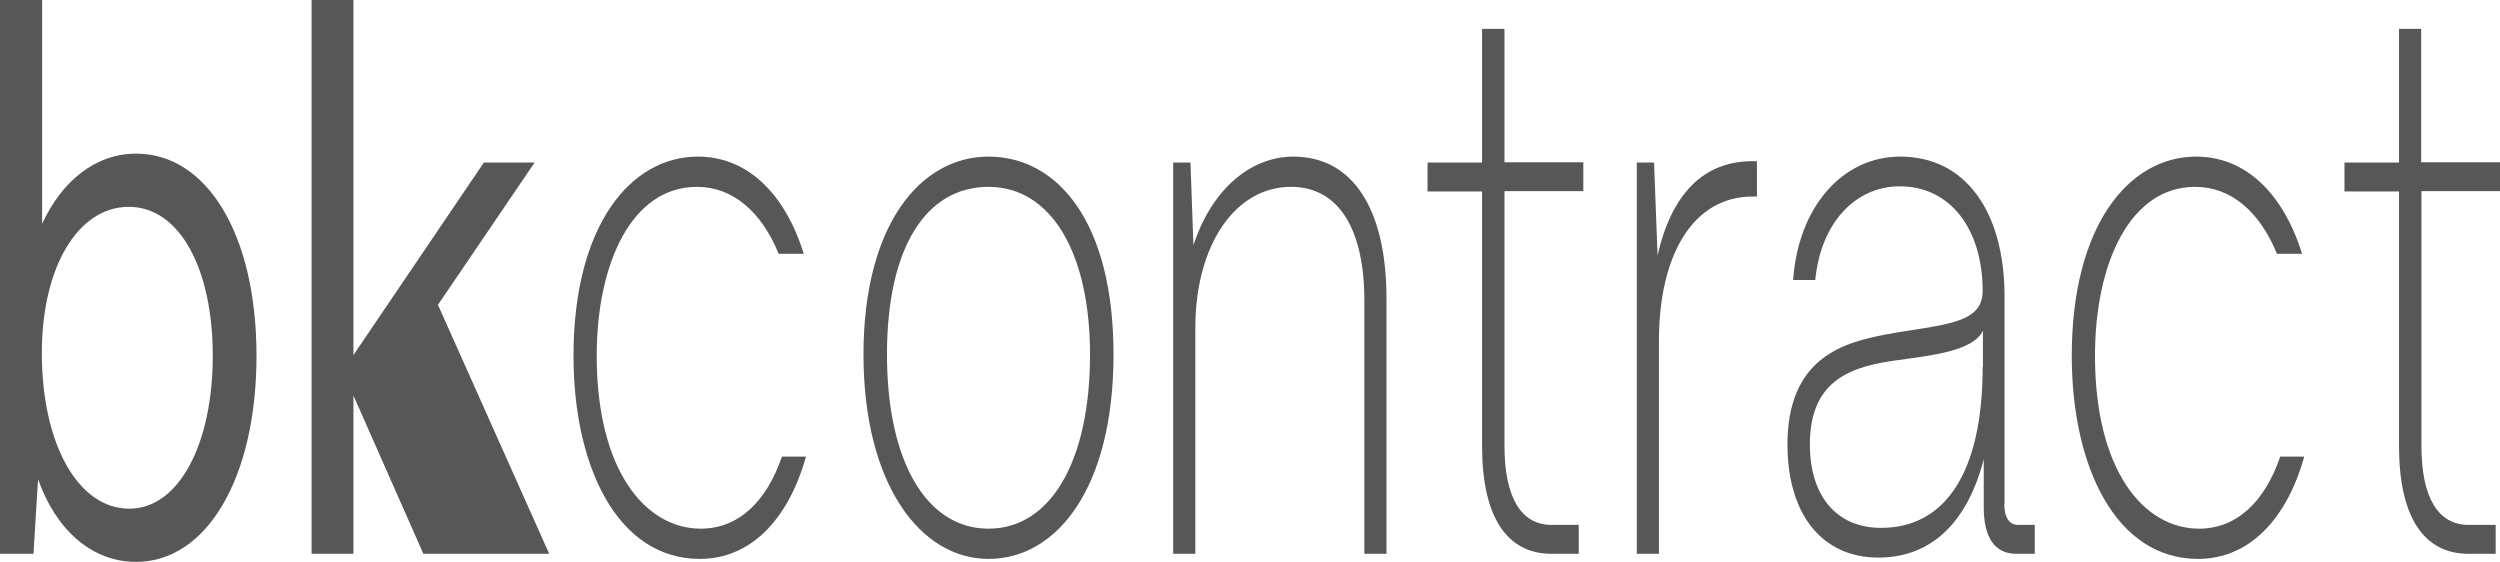
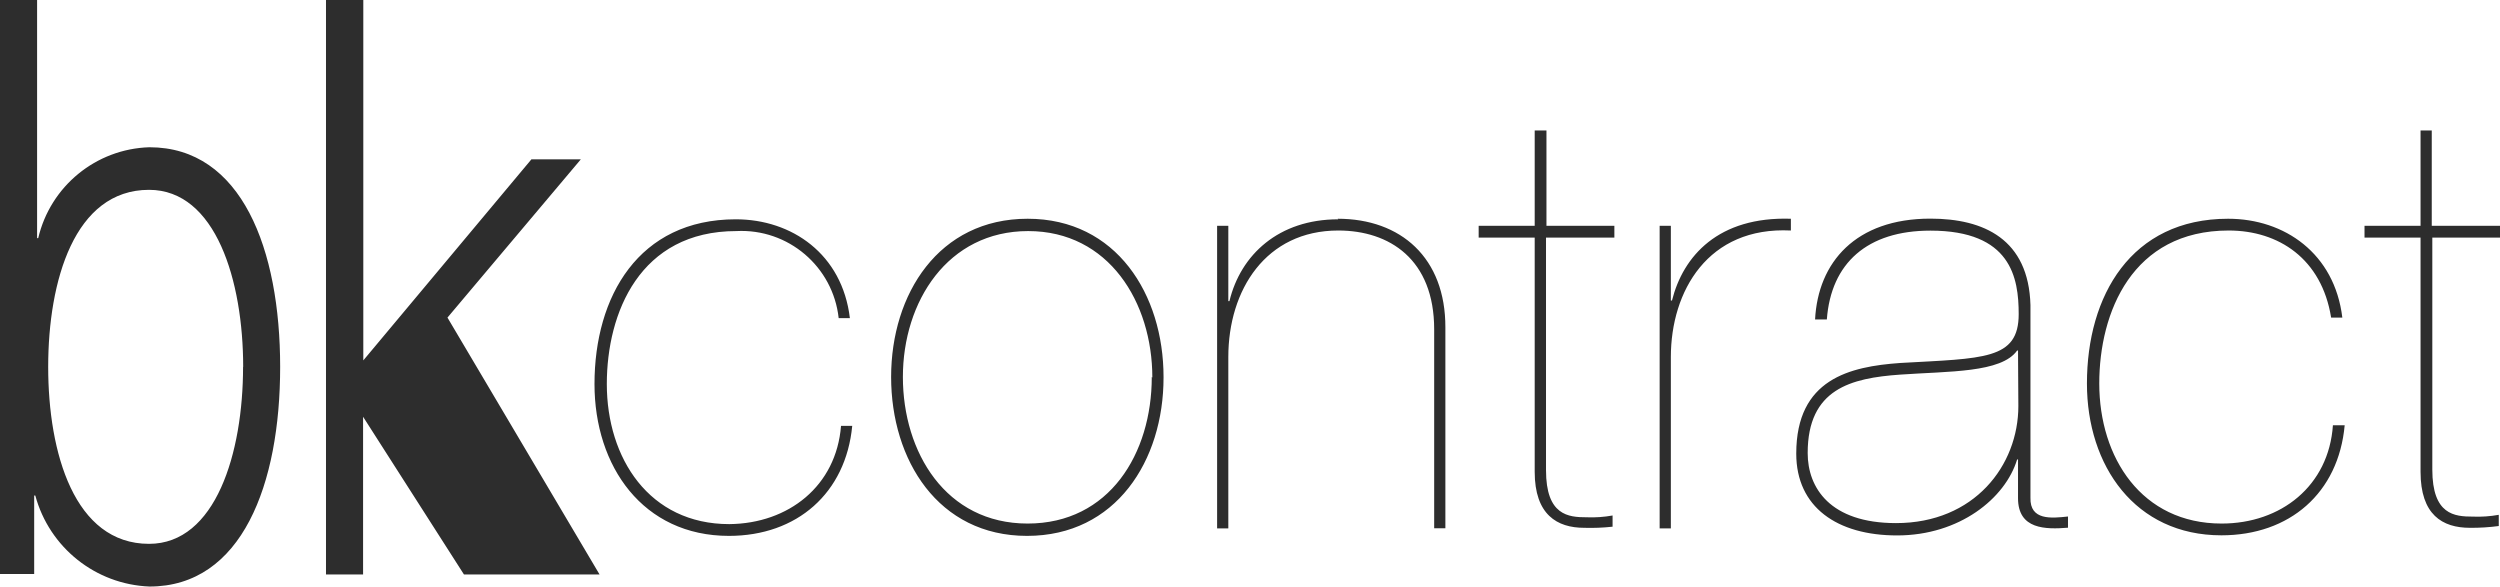
- <svg xmlns="http://www.w3.org/2000/svg" id="Capa_2" data-name="Capa 2" viewBox="0 0 92.59 20.81">
+ <svg xmlns="http://www.w3.org/2000/svg" viewBox="0 0 223.09 52.34">
  <defs>
-     <style>
-       .cls-1 {
-         fill: #575757;
-       }
-     </style>
+     <style>.cls-1{fill:#2d2d2d;}</style>
  </defs>
-   <g id="diseño">
-     <g>
-       <path class="cls-1" d="M5.04,5.69c-1.5,0-2.75,1.01-3.48,2.6V0H0v20.51h1.24l.17-2.76c.67,1.89,2,3.06,3.63,3.06,2.62,0,4.46-3.12,4.46-7.63s-1.84-7.49-4.46-7.49ZM4.79,18.84c-1.89,0-3.24-2.38-3.24-5.77,0-3.2,1.35-5.41,3.22-5.41s3.11,2.27,3.11,5.52-1.25,5.66-3.09,5.66Z" />
-       <path class="cls-1" d="M36.61,5.8c-2.53,0-4.63,2.54-4.63,7.33s2.1,7.57,4.63,7.57,4.63-2.62,4.63-7.57-2.1-7.33-4.63-7.33ZM36.61,19.58c-2.28,0-3.76-2.46-3.76-6.45s1.46-6.21,3.76-6.21,3.76,2.41,3.76,6.21c0,3.99-1.48,6.45-3.76,6.45Z" />
-       <path class="cls-1" d="M47.91,5.8c-1.67,0-3.07,1.31-3.71,3.28l-.11-3.06h-.64v14.49h.82v-8.42c.02-3.06,1.5-5.17,3.54-5.17,1.8,0,2.72,1.61,2.72,4.21v9.38h.82v-9.46c0-3.23-1.2-5.25-3.45-5.25Z" />
-       <path class="cls-1" d="M55.71,1.07h-.82v4.95h-2.02v1.07h2.02v9.43c0,2.6.9,3.99,2.57,3.99h1.01v-1.07h-1.01c-1.12,0-1.74-1.01-1.74-2.93V7.08h2.92v-1.07h-2.92V1.07Z" />
-       <path class="cls-1" d="M61.39,9.49l-.13-3.47h-.64v14.49h.82v-7.87c0-3.31,1.33-5.36,3.46-5.36h.17v-1.31h-.17c-1.8,0-3,1.2-3.52,3.53Z" />
-       <path class="cls-1" d="M74.24,18.65v-7.68c0-3.09-1.42-5.17-3.86-5.17-2.14,0-3.78,1.86-3.97,4.57h.82c.21-2.16,1.52-3.47,3.13-3.47,1.89,0,3.07,1.61,3.07,3.88,0,1.26-1.55,1.23-3.6,1.61-1.55.3-3.65.85-3.63,4.13.02,2.52,1.27,4.13,3.37,4.13,1.93,0,3.28-1.26,3.9-3.64v1.78c0,1.12.41,1.72,1.2,1.72h.69v-1.07h-.62c-.32,0-.51-.27-.51-.79ZM73.43,13.59c0,3.88-1.37,5.96-3.76,5.96-1.67,0-2.64-1.2-2.64-3.09,0-2.46,1.63-2.9,3.24-3.12,1.4-.19,2.81-.36,3.17-1.09v1.34Z" />
-       <path class="cls-1" d="M92.59,7.08v-1.07h-2.92V1.07h-.82v4.95h-2.02v1.07h2.02v9.43c0,2.6.9,3.99,2.57,3.99h1.01v-1.07h-1.01c-1.12,0-1.74-1.01-1.74-2.93V7.08h2.92Z" />
-       <polygon class="cls-1" points="19.8 6.02 17.92 6.02 13.09 13.15 13.09 0 11.54 0 11.54 20.51 13.09 20.51 13.09 14.65 15.68 20.51 20.34 20.51 16.22 11.29 19.8 6.02" />
-       <path class="cls-1" d="M25.96,19.58c-2.08,0-3.86-2.19-3.86-6.4,0-3.42,1.29-6.26,3.71-6.26,1.33,0,2.39.92,3.03,2.48h.93c-.72-2.3-2.14-3.6-3.92-3.6-2.51,0-4.61,2.57-4.61,7.38,0,4.1,1.63,7.52,4.68,7.52,1.86,0,3.27-1.43,3.93-3.79h-.89c-.57,1.67-1.61,2.67-3.01,2.67Z" />
-       <path class="cls-1" d="M81.45,19.58c-2.08,0-3.86-2.19-3.86-6.4,0-3.42,1.29-6.26,3.71-6.26,1.33,0,2.39.92,3.03,2.48h.93c-.72-2.3-2.14-3.6-3.92-3.6-2.51,0-4.61,2.57-4.61,7.38,0,4.1,1.63,7.52,4.68,7.52,1.86,0,3.27-1.43,3.93-3.79h-.89c-.57,1.67-1.61,2.67-3.01,2.67Z" />
+   <g id="Capa_2" data-name="Capa 2">
+     <g id="diseño">
+       <path class="cls-1" d="M75.05,38h1c-.57,6-4.93,9.82-11,9.82-7.67,0-12-6.2-12-13.55,0-7.82,3.94-14.7,12.61-14.7,5,0,9.5,3.1,10.18,8.82h-1a8.73,8.73,0,0,0-9.13-7.77c-8.62,0-11.56,7.3-11.56,13.65,0,6.62,3.78,12.5,10.93,12.5C70.38,46.72,74.63,43.36,75.05,38Zm28.78-4.31c0,7.41-4.25,14.13-12.18,14.13S79.52,41.05,79.52,33.64,83.77,19.52,91.7,19.52,103.83,26.29,103.83,33.64Zm-1,0c0-6.72-3.89-13.07-11.08-13.07S80.57,26.92,80.57,33.64,84.4,46.72,91.7,46.72,102.78,40.47,102.78,33.64Zm16.59-14.12c-5.3,0-8.71,3.15-9.71,7.3h-.1V20.15h-1v27h1V31.86c0-6,3.36-11.29,9.81-11.29,4.57,0,8.56,2.57,8.56,8.82V47.14h1V29.23C129,23,125,19.52,119.37,19.52ZM138,11.64h-1.05v8.51h-5V21.2h5V42.1c0,3.83,2,5,4.42,5A18.23,18.23,0,0,0,143.9,47v-1a10.58,10.58,0,0,1-2.31.16c-1.63,0-3.63-.16-3.63-4.2V21.2h6.1V20.15H138ZM149.2,26.82h-.1V20.15h-1v27h1V31.86c0-5.88,3.31-11.66,10.71-11.29V19.52C153.35,19.31,150.2,22.83,149.2,26.82Zm35.34,19.27v1c-2,.16-4.46.16-4.46-2.63V41H180c-1.05,3.47-5.14,6.78-10.71,6.78-5.35,0-9-2.52-9-7.3,0-6.67,4.78-7.77,9.29-8.09,7.41-.42,10.56-.26,10.56-4.36,0-3.25-.68-7.45-7.88-7.45-5.62,0-8.87,2.89-9.24,7.93h-1.05c.26-5.1,3.62-9,10.29-9,4.78,0,8.77,1.84,8.93,7.72V44.41C181.13,46.46,183.07,46.25,184.54,46.09Zm-4.46-14.81H180c-1.41,2-6.09,1.84-10.45,2.15s-8.24,1.26-8.24,7c0,3.1,2,6.25,7.88,6.25,7,0,10.92-5.15,10.92-10.45Zm18.17,15.44c-7.14,0-10.92-5.88-10.92-12.5,0-6.35,2.94-13.65,11.55-13.65,4.46,0,8.3,2.52,9.14,7.77h1c-.69-5.72-5.15-8.82-10.19-8.82-8.67,0-12.6,6.88-12.6,14.7,0,7.35,4.3,13.55,12,13.55,6.09,0,10.45-3.78,11-9.82h-1.05C207.81,43.36,203.55,46.72,198.25,46.72ZM223.09,21.2V20.15H217V11.64H216v8.51h-5V21.2h5V42.1c0,3.83,1.94,5,4.41,5a18.23,18.23,0,0,0,2.57-.16v-1a10.52,10.52,0,0,1-2.31.16c-1.63,0-3.62-.16-3.62-4.2V21.2ZM25,32.74c0,10.48-3.41,19.6-11.66,19.6A11,11,0,0,1,3.15,44.22h-.1v7H0V0H3.31V21.25h.1a10.52,10.52,0,0,1,9.92-8.11C21.58,13.14,25,22.26,25,32.74Zm-3.3,0c0-7.68-2.44-15.8-8.4-15.8-6.66,0-9,8.12-9,15.8s2.34,15.79,9,15.79C19.25,48.53,21.69,40.42,21.69,32.74ZM51.83,14.22H47.42l-15,17.94V0H29.09V51.26H32.4V37.19l9,14.07H53.5L39.93,28.34Z" />
    </g>
  </g>
</svg>
